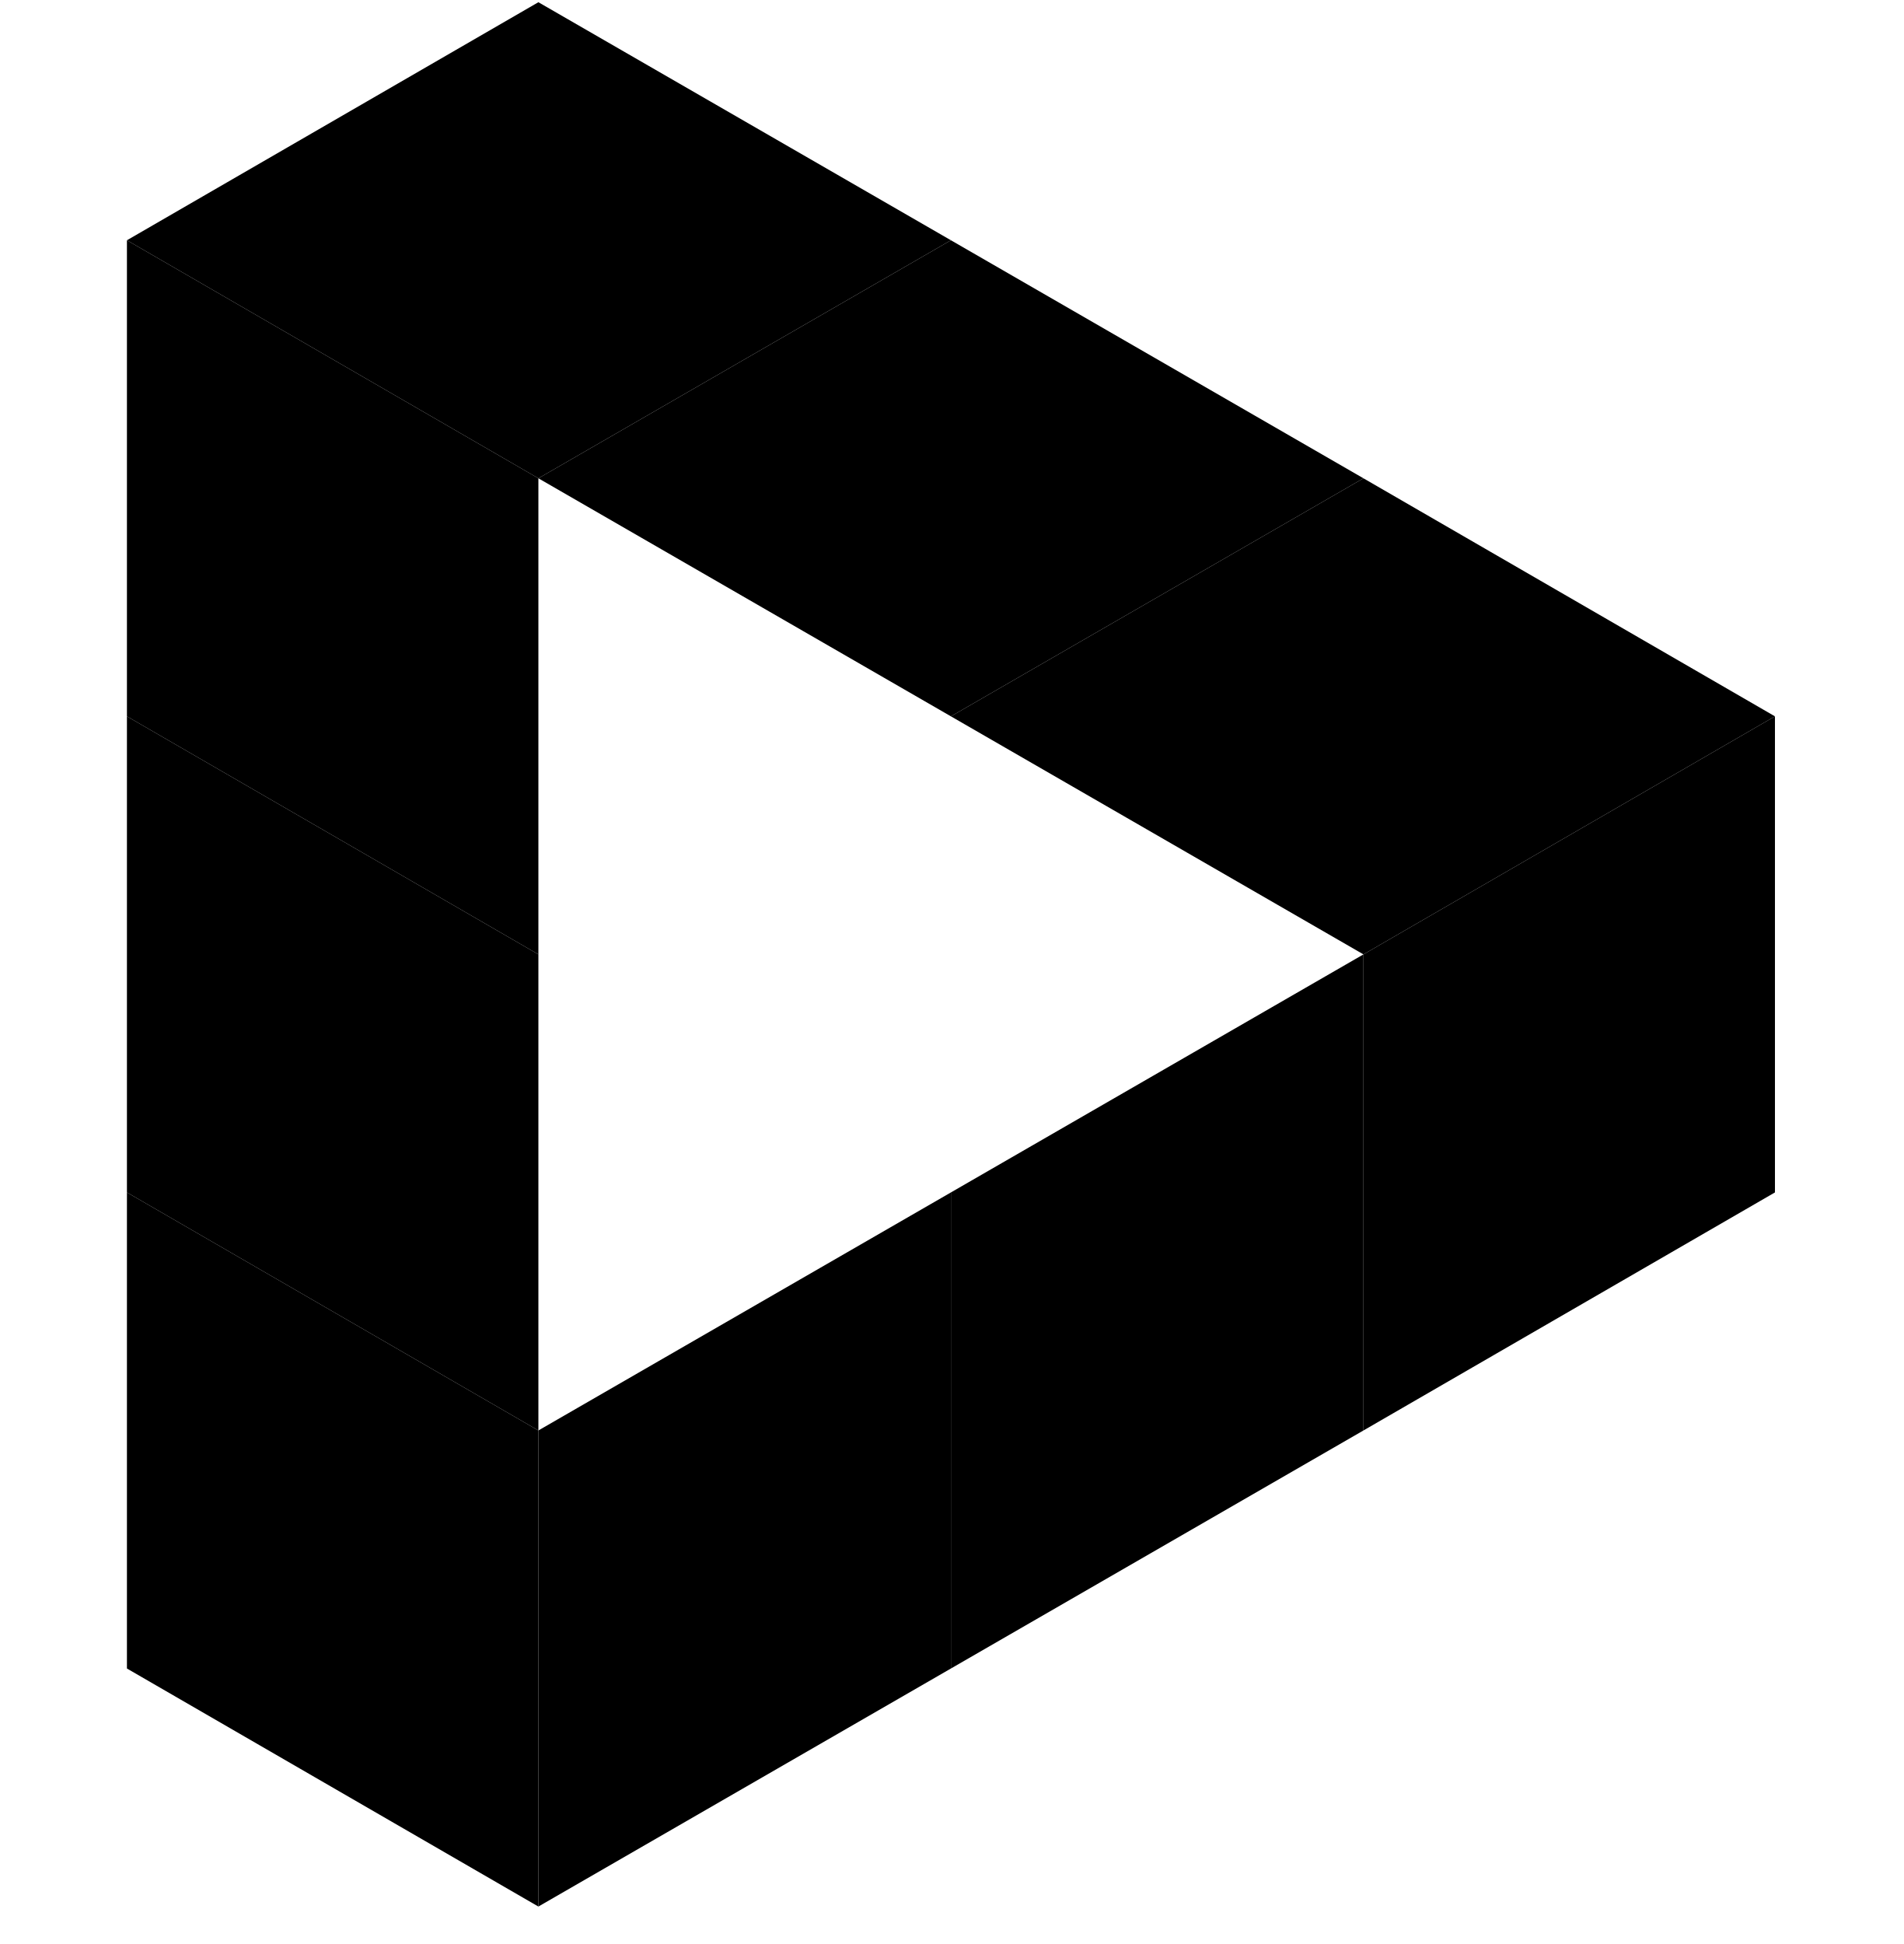
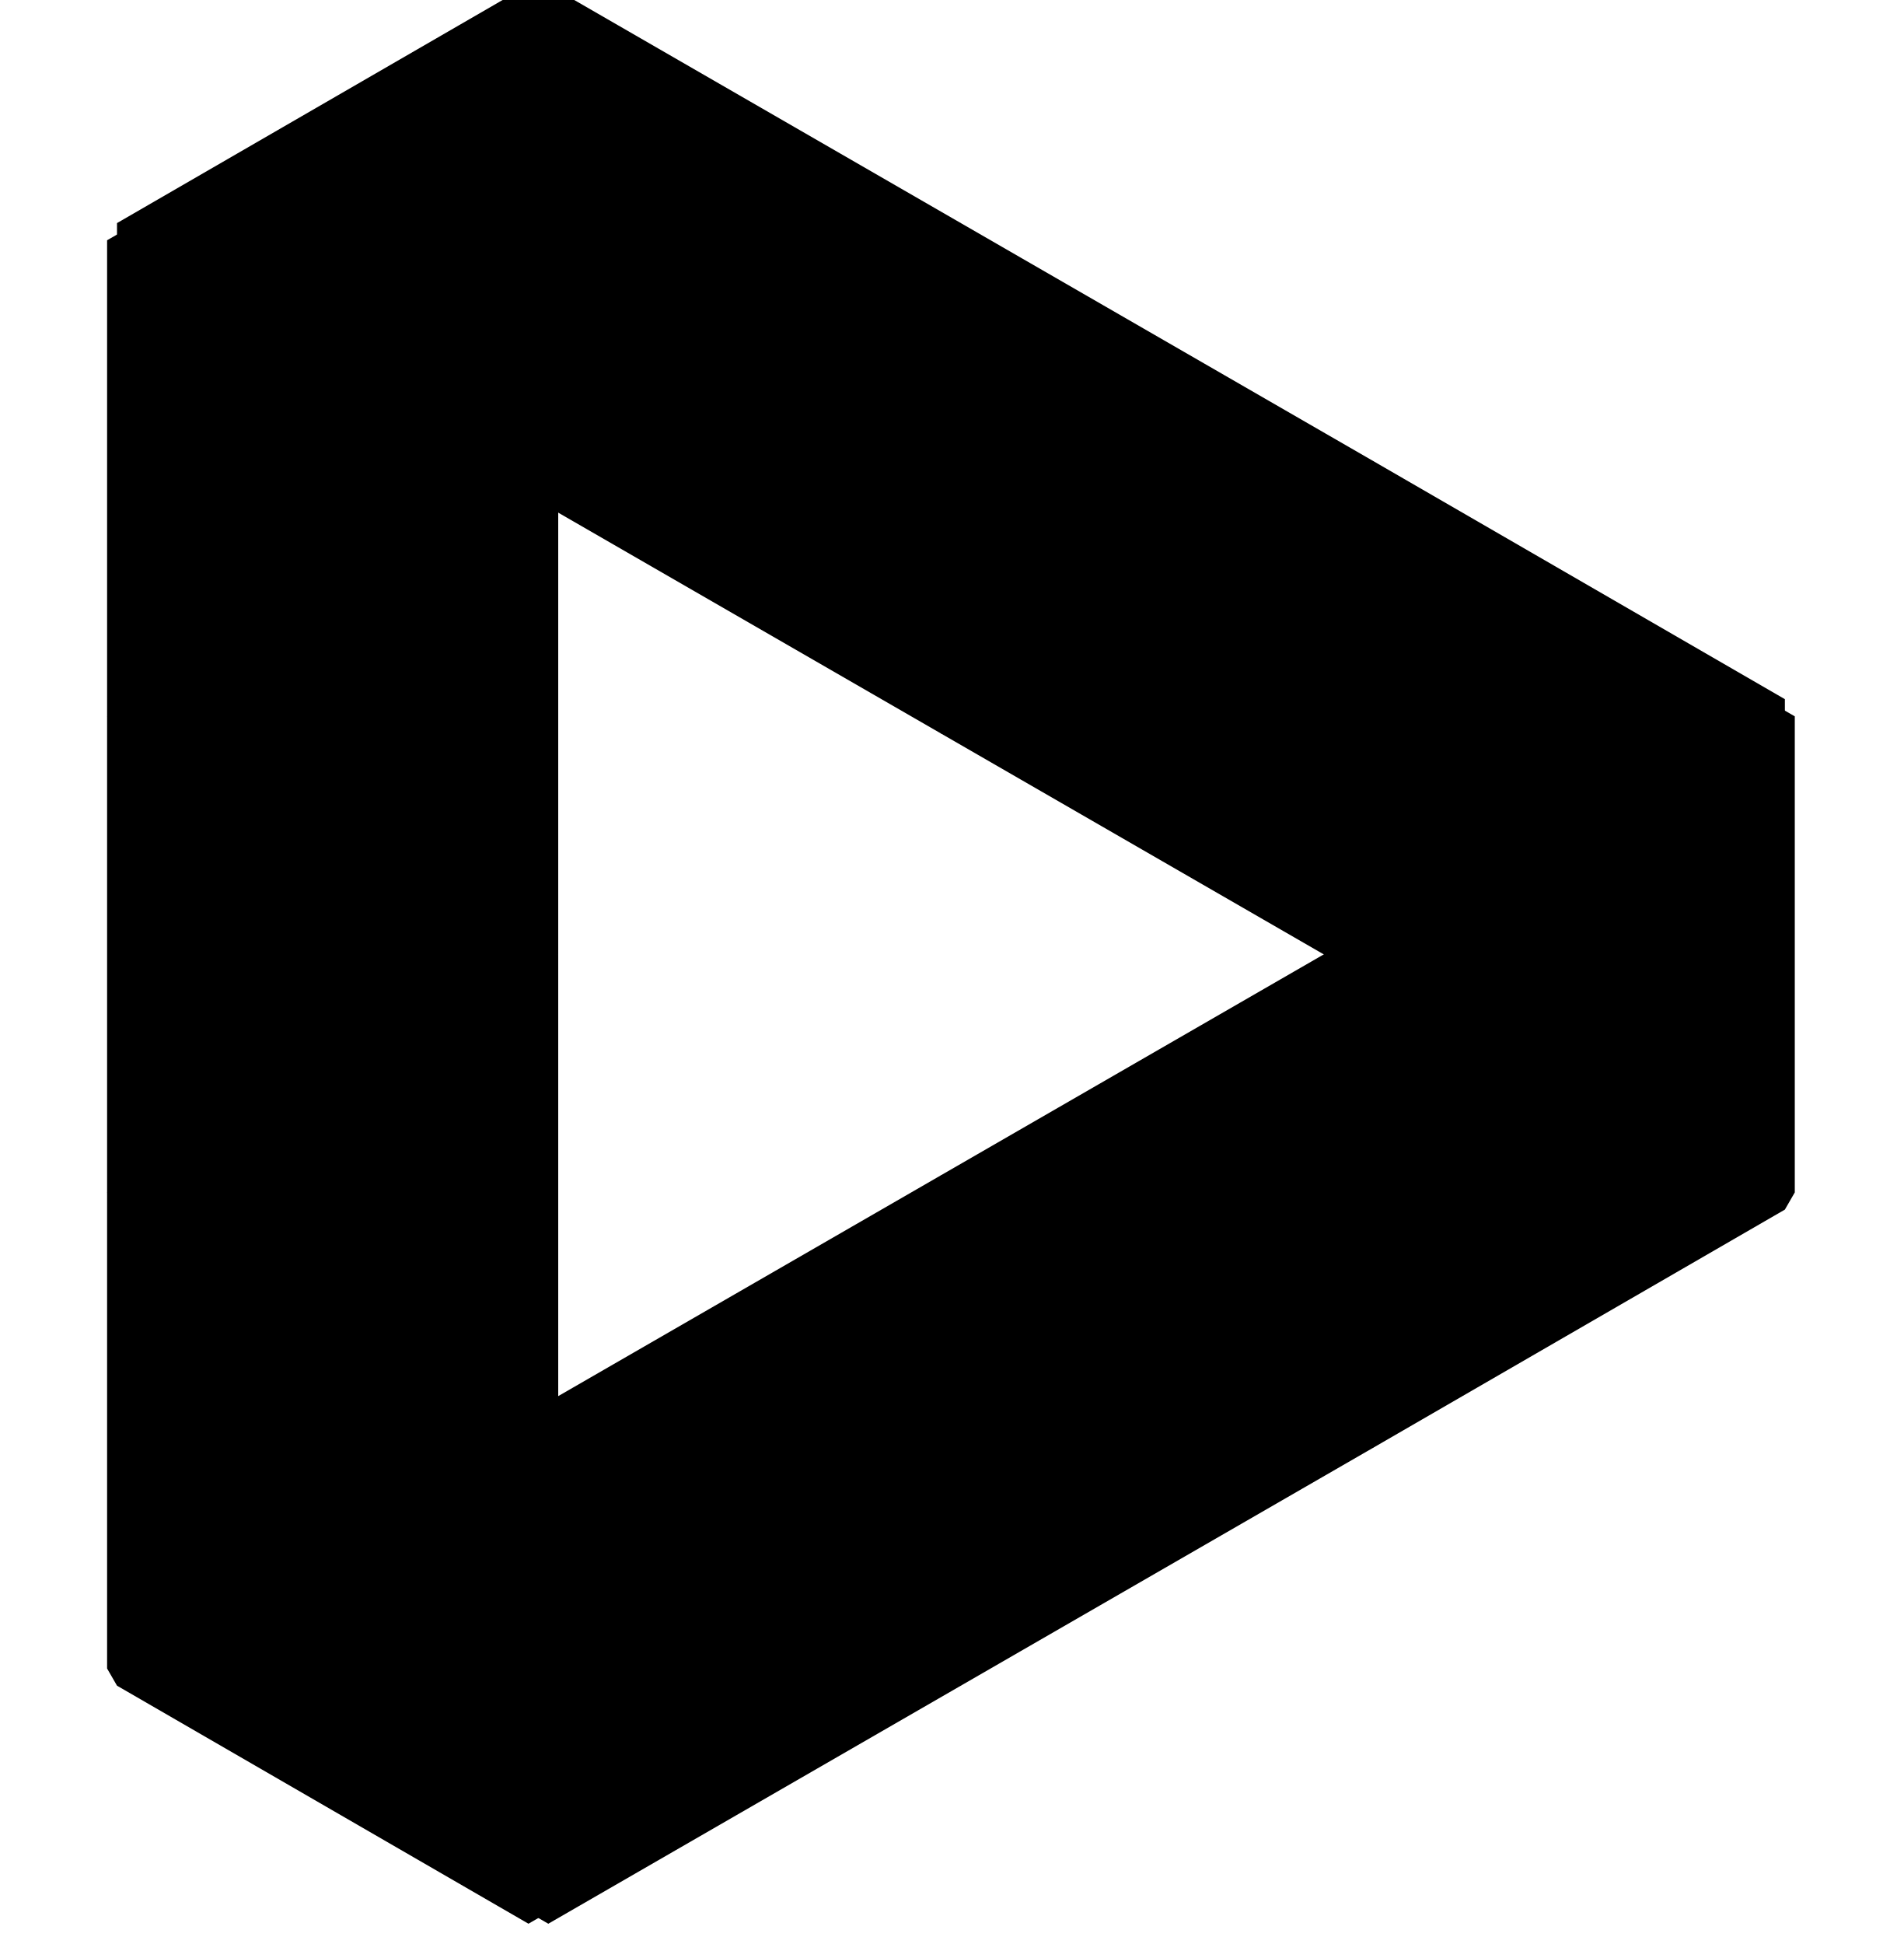
<svg xmlns="http://www.w3.org/2000/svg" width="48" height="49" viewBox="0 0 48 49" fill="none">
-   <path d="M34.373 24.056V36.056L23.973 42.056V30.056L34.373 24.056Z" fill="currentColor" />
-   <path d="M23.973 30.056V42.056L13.573 48.056V36.056L23.973 30.056Z" fill="currentColor" />
-   <path d="M13.573 48.056L3.2 42.056V30.056L13.573 36.056V48.056Z" fill="currentColor" />
-   <path d="M13.573 12.056L23.973 6.056L34.373 12.056L23.973 18.056L13.573 12.056Z" fill="currentColor" />
-   <path d="M23.973 18.056L34.373 12.056L44.747 18.056L34.373 24.056L23.973 18.056Z" fill="currentColor" />
-   <path d="M44.747 18.056V30.056L34.373 36.056V24.056L44.747 18.056Z" fill="currentColor" />
-   <path d="M13.573 36.056L3.2 30.056V18.056L13.573 24.056V36.056Z" fill="currentColor" />
-   <path d="M13.573 24.056L3.2 18.056V6.056L13.573 12.056V24.056Z" fill="currentColor" />
-   <path d="M3.2 6.056L13.573 0.056L23.973 6.056L13.573 12.056L3.2 6.056Z" fill="currentColor" />
+   <path d="M34.373 24.056V36.056L23.973 42.056V30.056L34.373 24.056Z" fill="currentColor" stroke="currentColor" stroke-linejoin="bevel" />
+   <path d="M23.973 30.056V42.056L13.573 48.056V36.056L23.973 30.056Z" fill="currentColor" stroke="currentColor" stroke-linejoin="bevel" />
+   <path d="M13.573 48.056L3.2 42.056V30.056L13.573 36.056V48.056Z" fill="currentColor" stroke="currentColor" stroke-linejoin="bevel" />
+   <path d="M13.573 12.056L23.973 6.056L34.373 12.056L23.973 18.056L13.573 12.056Z" fill="currentColor" stroke="currentColor" stroke-linejoin="bevel" />
+   <path d="M23.973 18.056L34.373 12.056L44.747 18.056L34.373 24.056L23.973 18.056Z" fill="currentColor" stroke="currentColor" stroke-linejoin="bevel" />
+   <path d="M44.747 18.056V30.056L34.373 36.056V24.056L44.747 18.056Z" fill="currentColor" stroke="currentColor" stroke-linejoin="bevel" />
+   <path d="M13.573 36.056L3.2 30.056V18.056L13.573 24.056V36.056Z" fill="currentColor" stroke="currentColor" stroke-linejoin="bevel" />
+   <path d="M13.573 24.056L3.2 18.056V6.056L13.573 12.056V24.056Z" fill="currentColor" stroke="currentColor" stroke-linejoin="bevel" />
+   <path d="M3.2 6.056L13.573 0.056L23.973 6.056L13.573 12.056L3.2 6.056Z" fill="currentColor" stroke="currentColor" stroke-linejoin="bevel" />
</svg>
